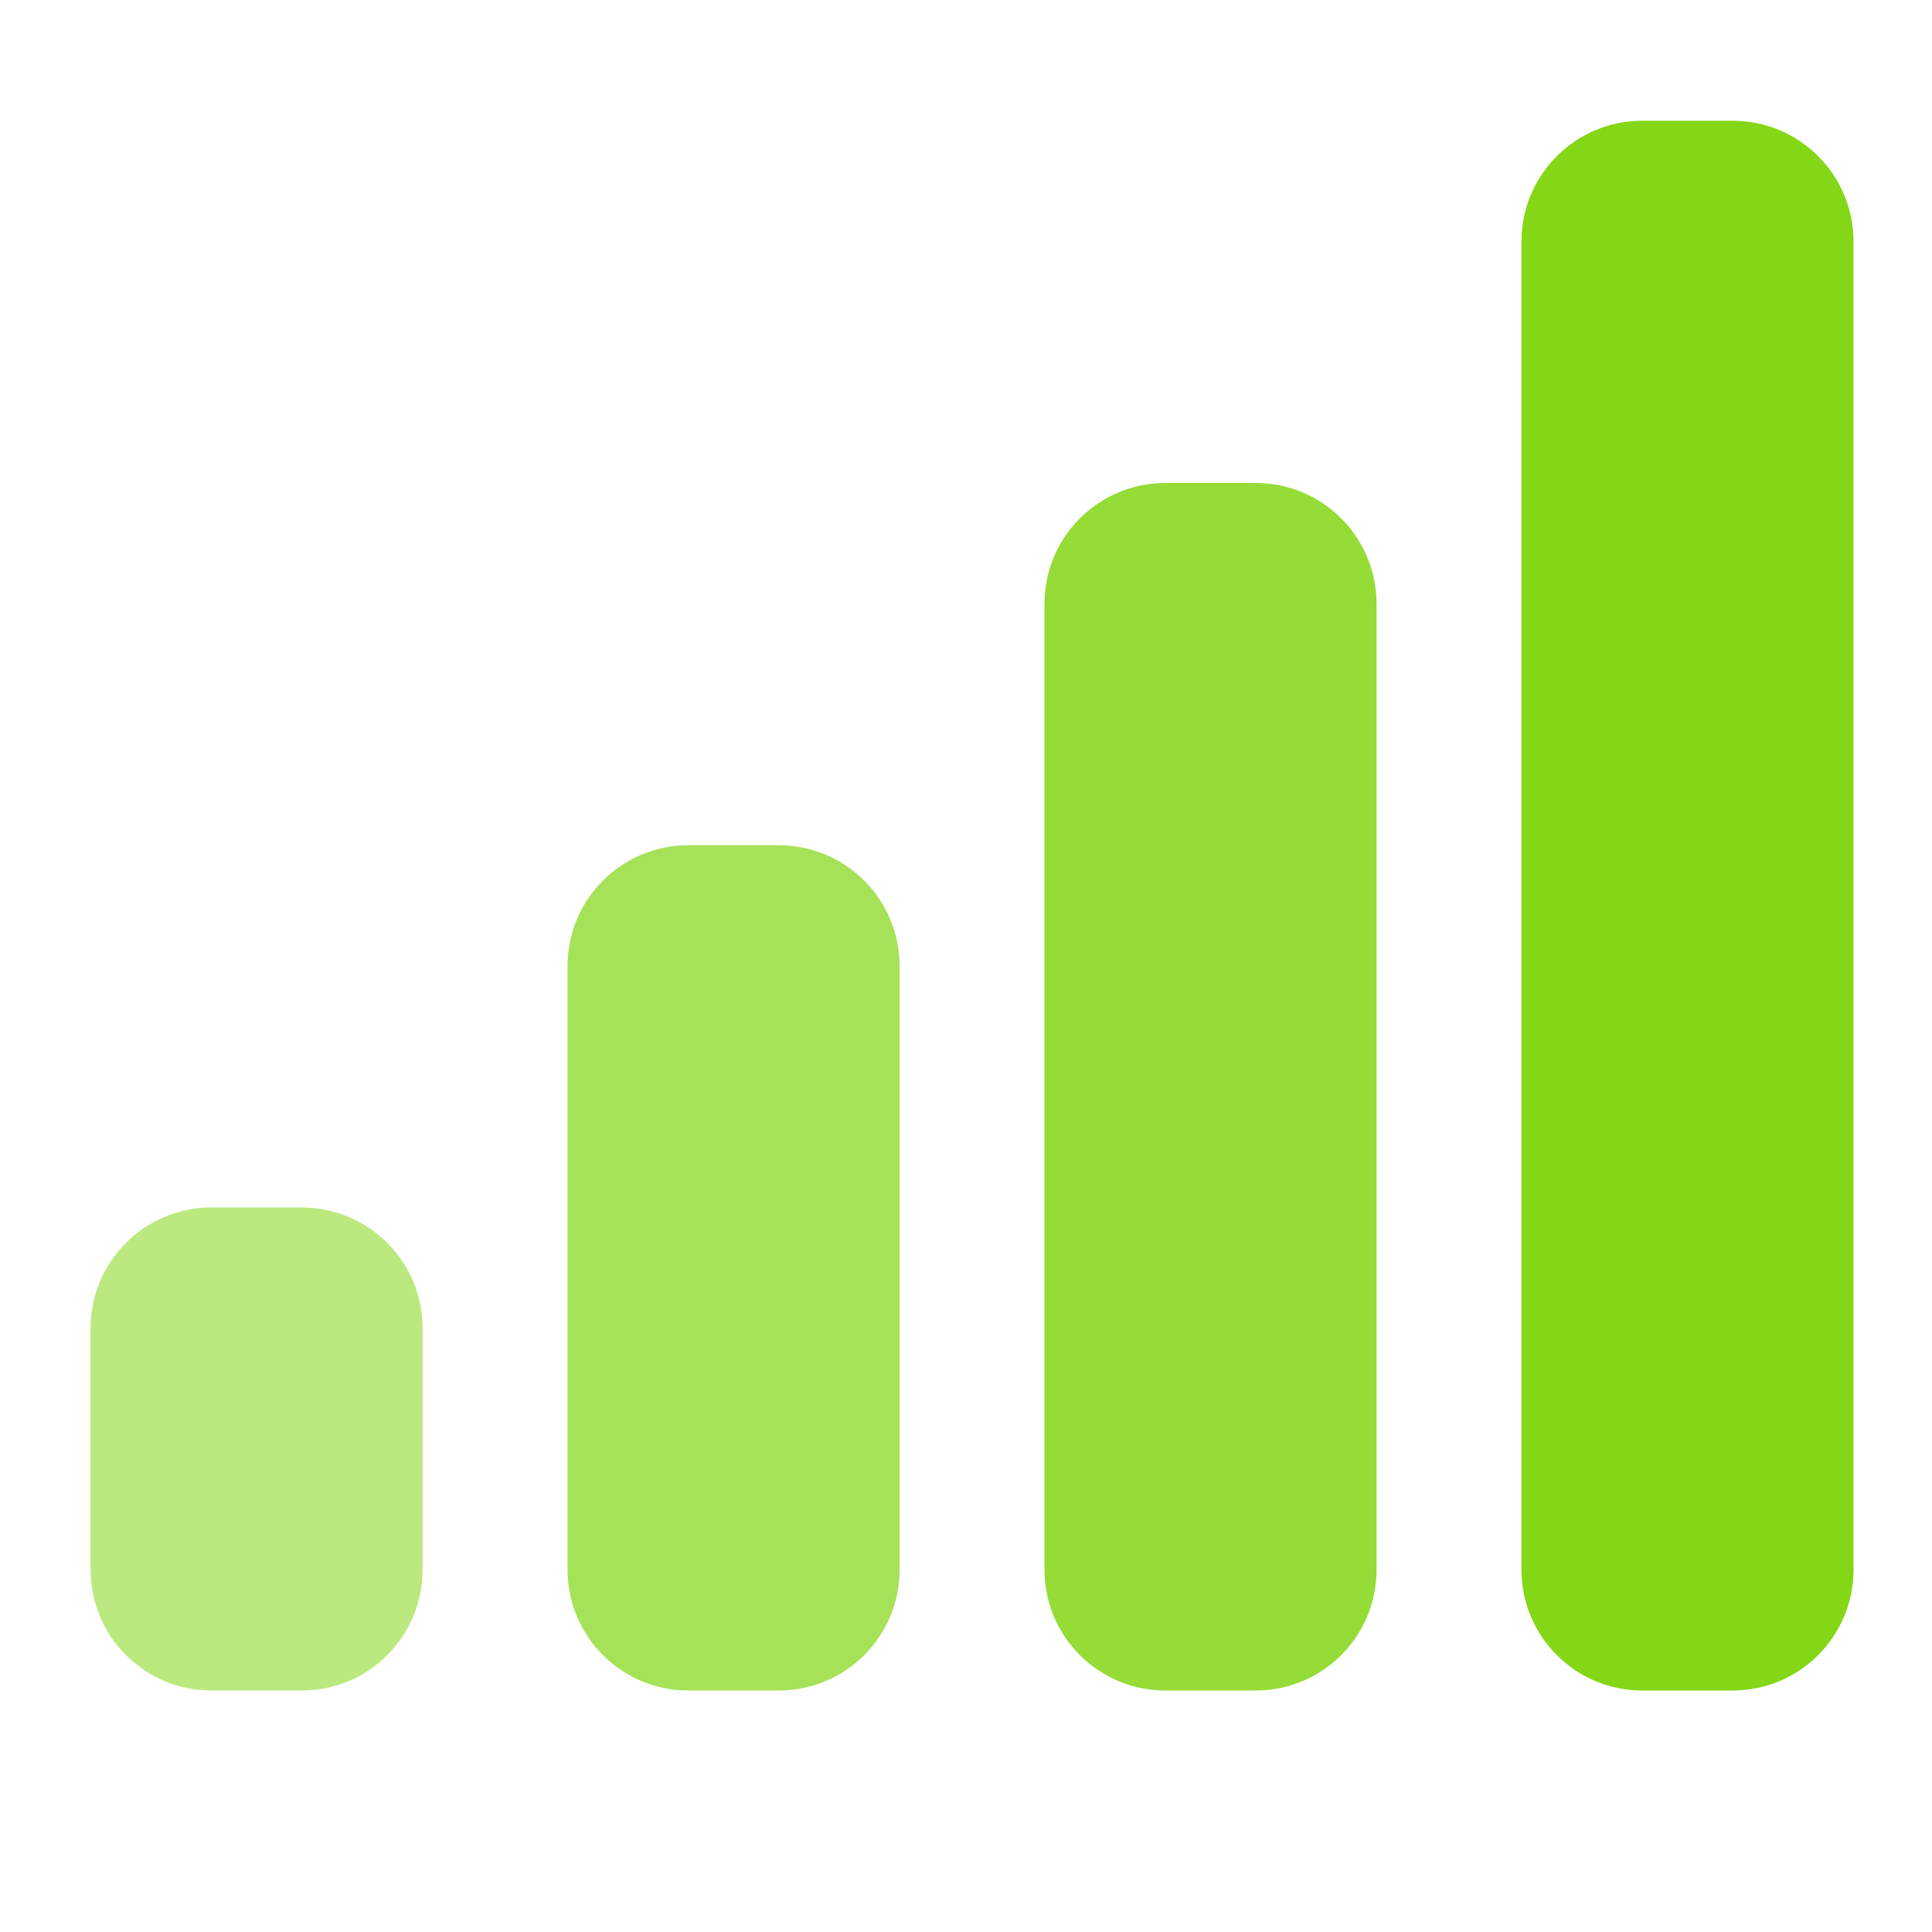
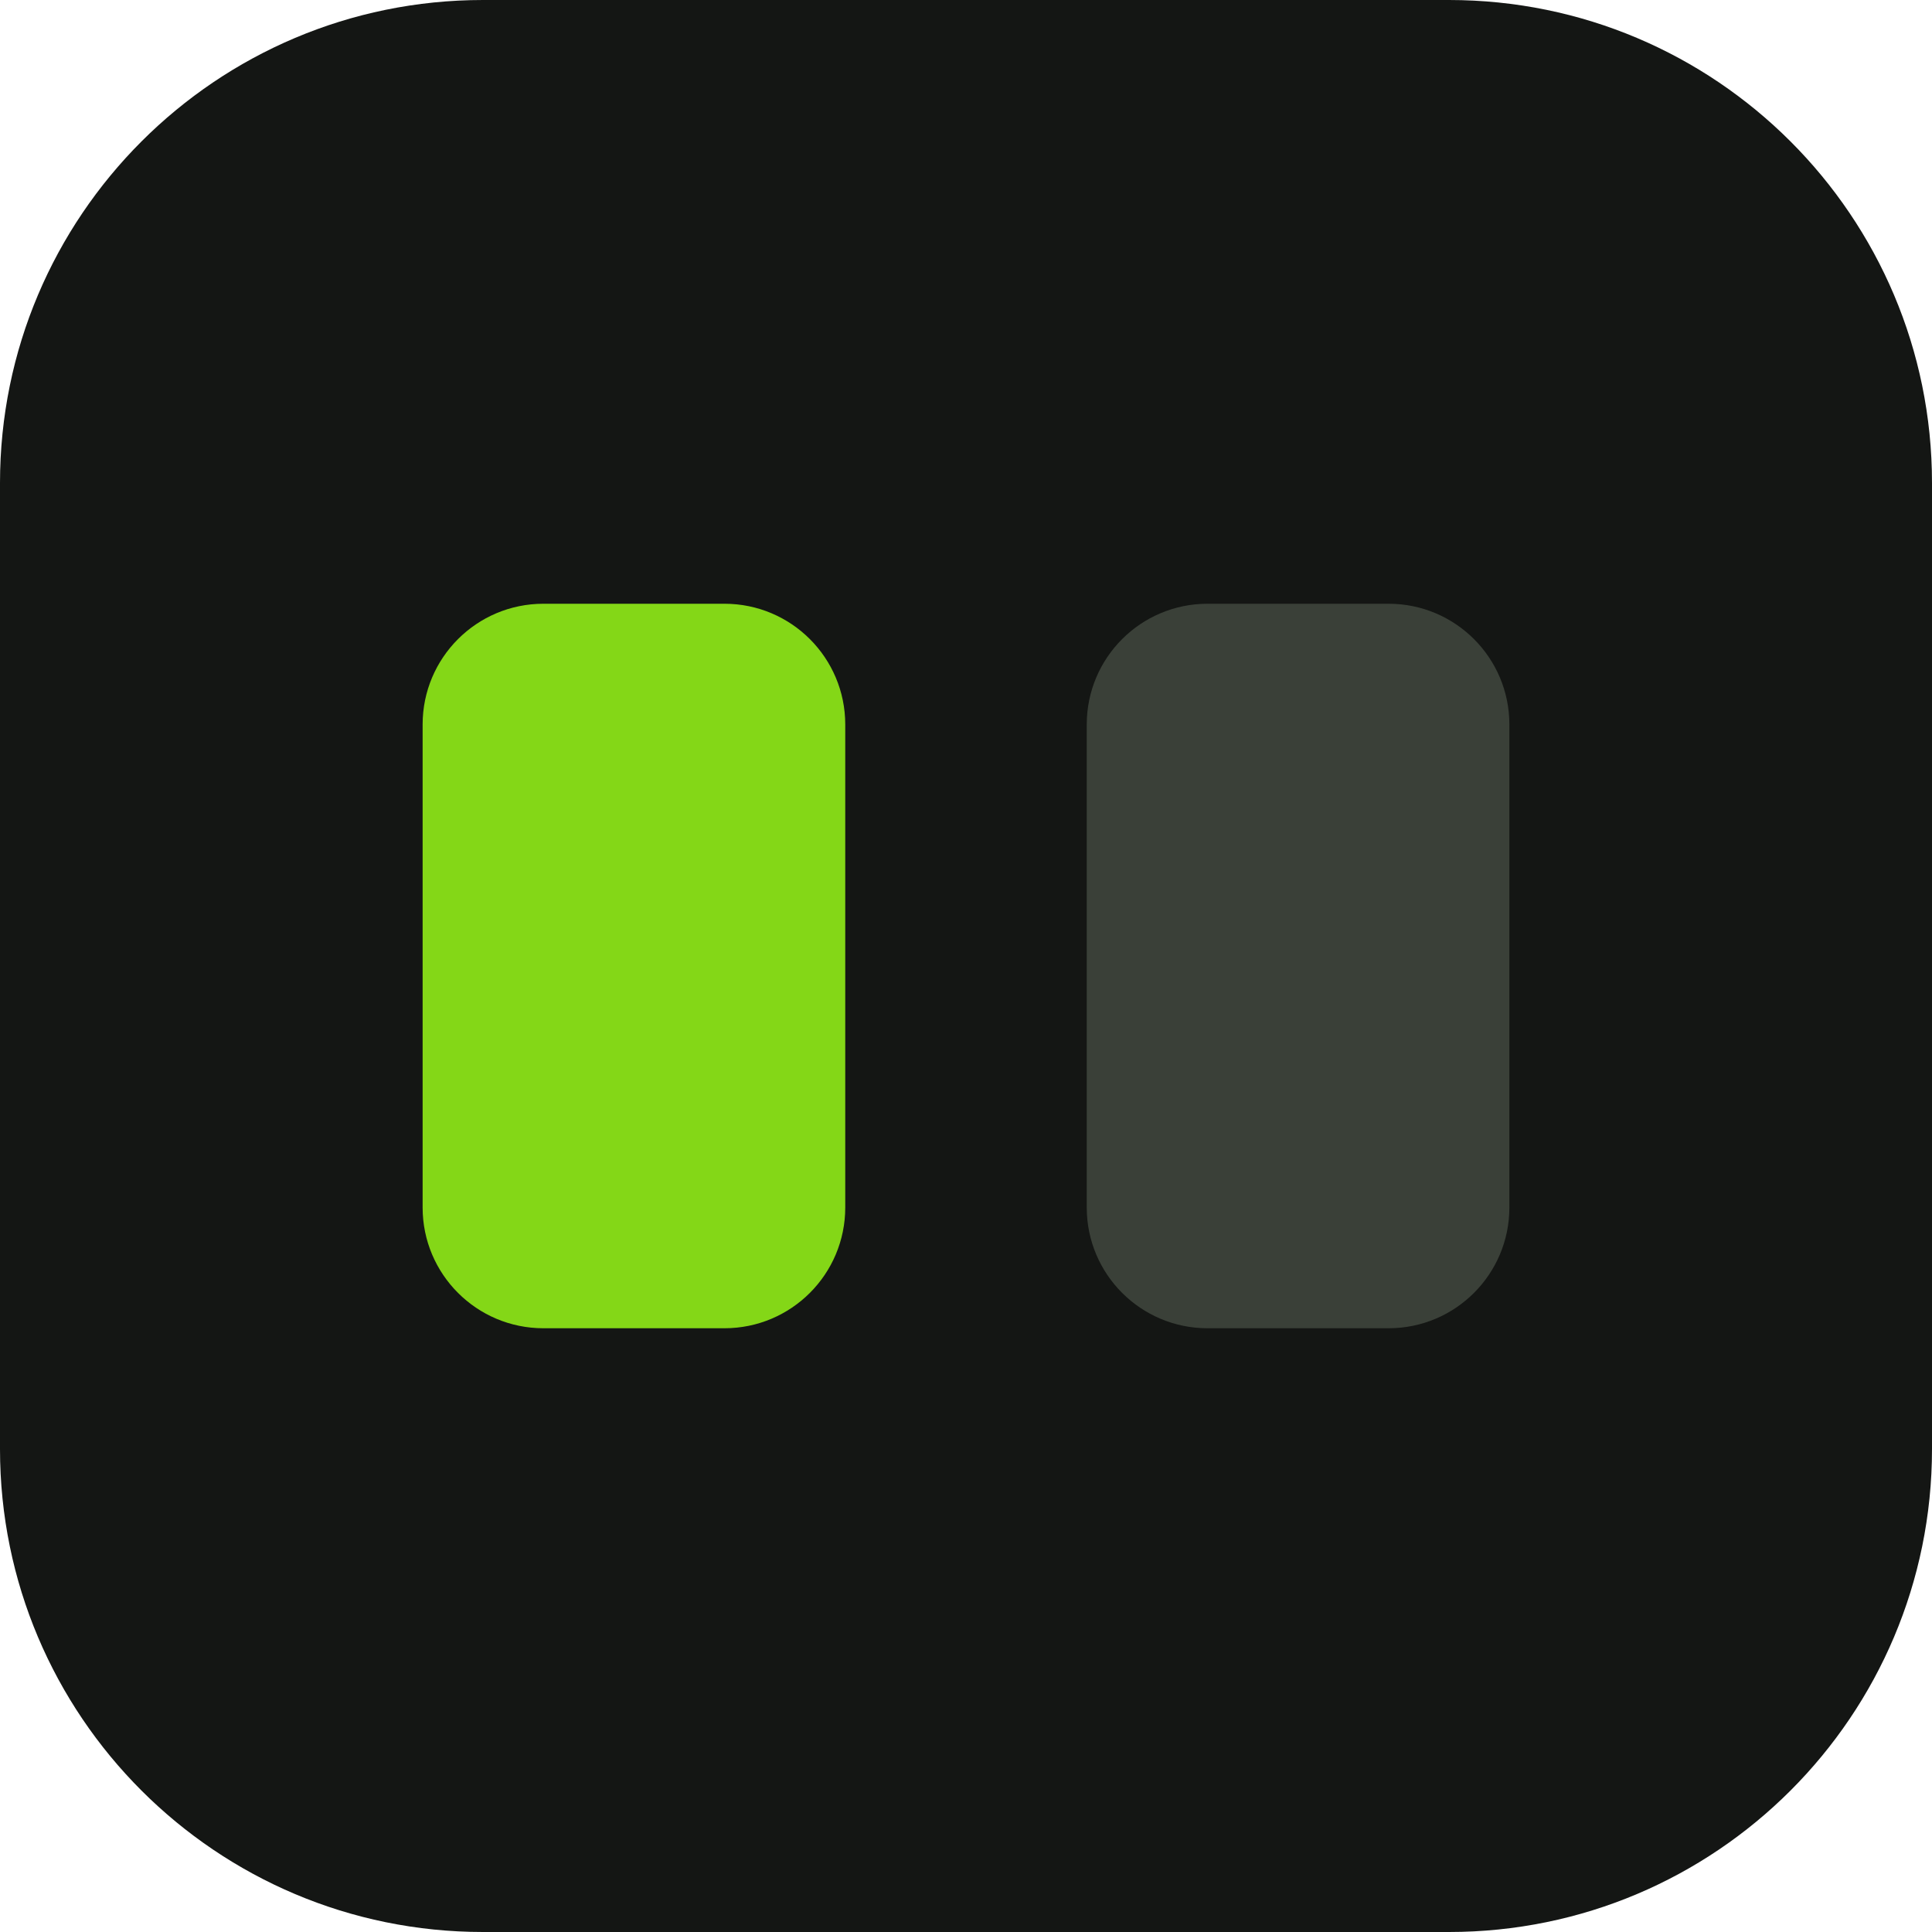
- <svg xmlns="http://www.w3.org/2000/svg" width="32" height="32" viewBox="0 0 32 32" fill="none">
-   <rect x="1.5" y="20" width="5.5" height="8" rx="2" fill="#84D717" opacity="0.55" />
-   <rect x="9.4" y="14" width="5.5" height="14" rx="2" fill="#84D717" opacity="0.72" />
-   <rect x="17.3" y="8" width="5.5" height="20" rx="2" fill="#84D717" opacity="0.86" />
-   <rect x="25.2" y="2" width="5.5" height="26" rx="2" fill="#84D717" />
+ <svg xmlns="http://www.w3.org/2000/svg" width="16" height="16" viewBox="0 0 16 16">
+   <rect width="16" height="16" rx="4" fill="#141614" />
+   <rect x="3.5" y="5" width="3.5" height="6" rx="1" fill="#84D717" />
+   <rect x="9" y="5" width="3.5" height="6" rx="1" fill="#3A4038" />
</svg>
